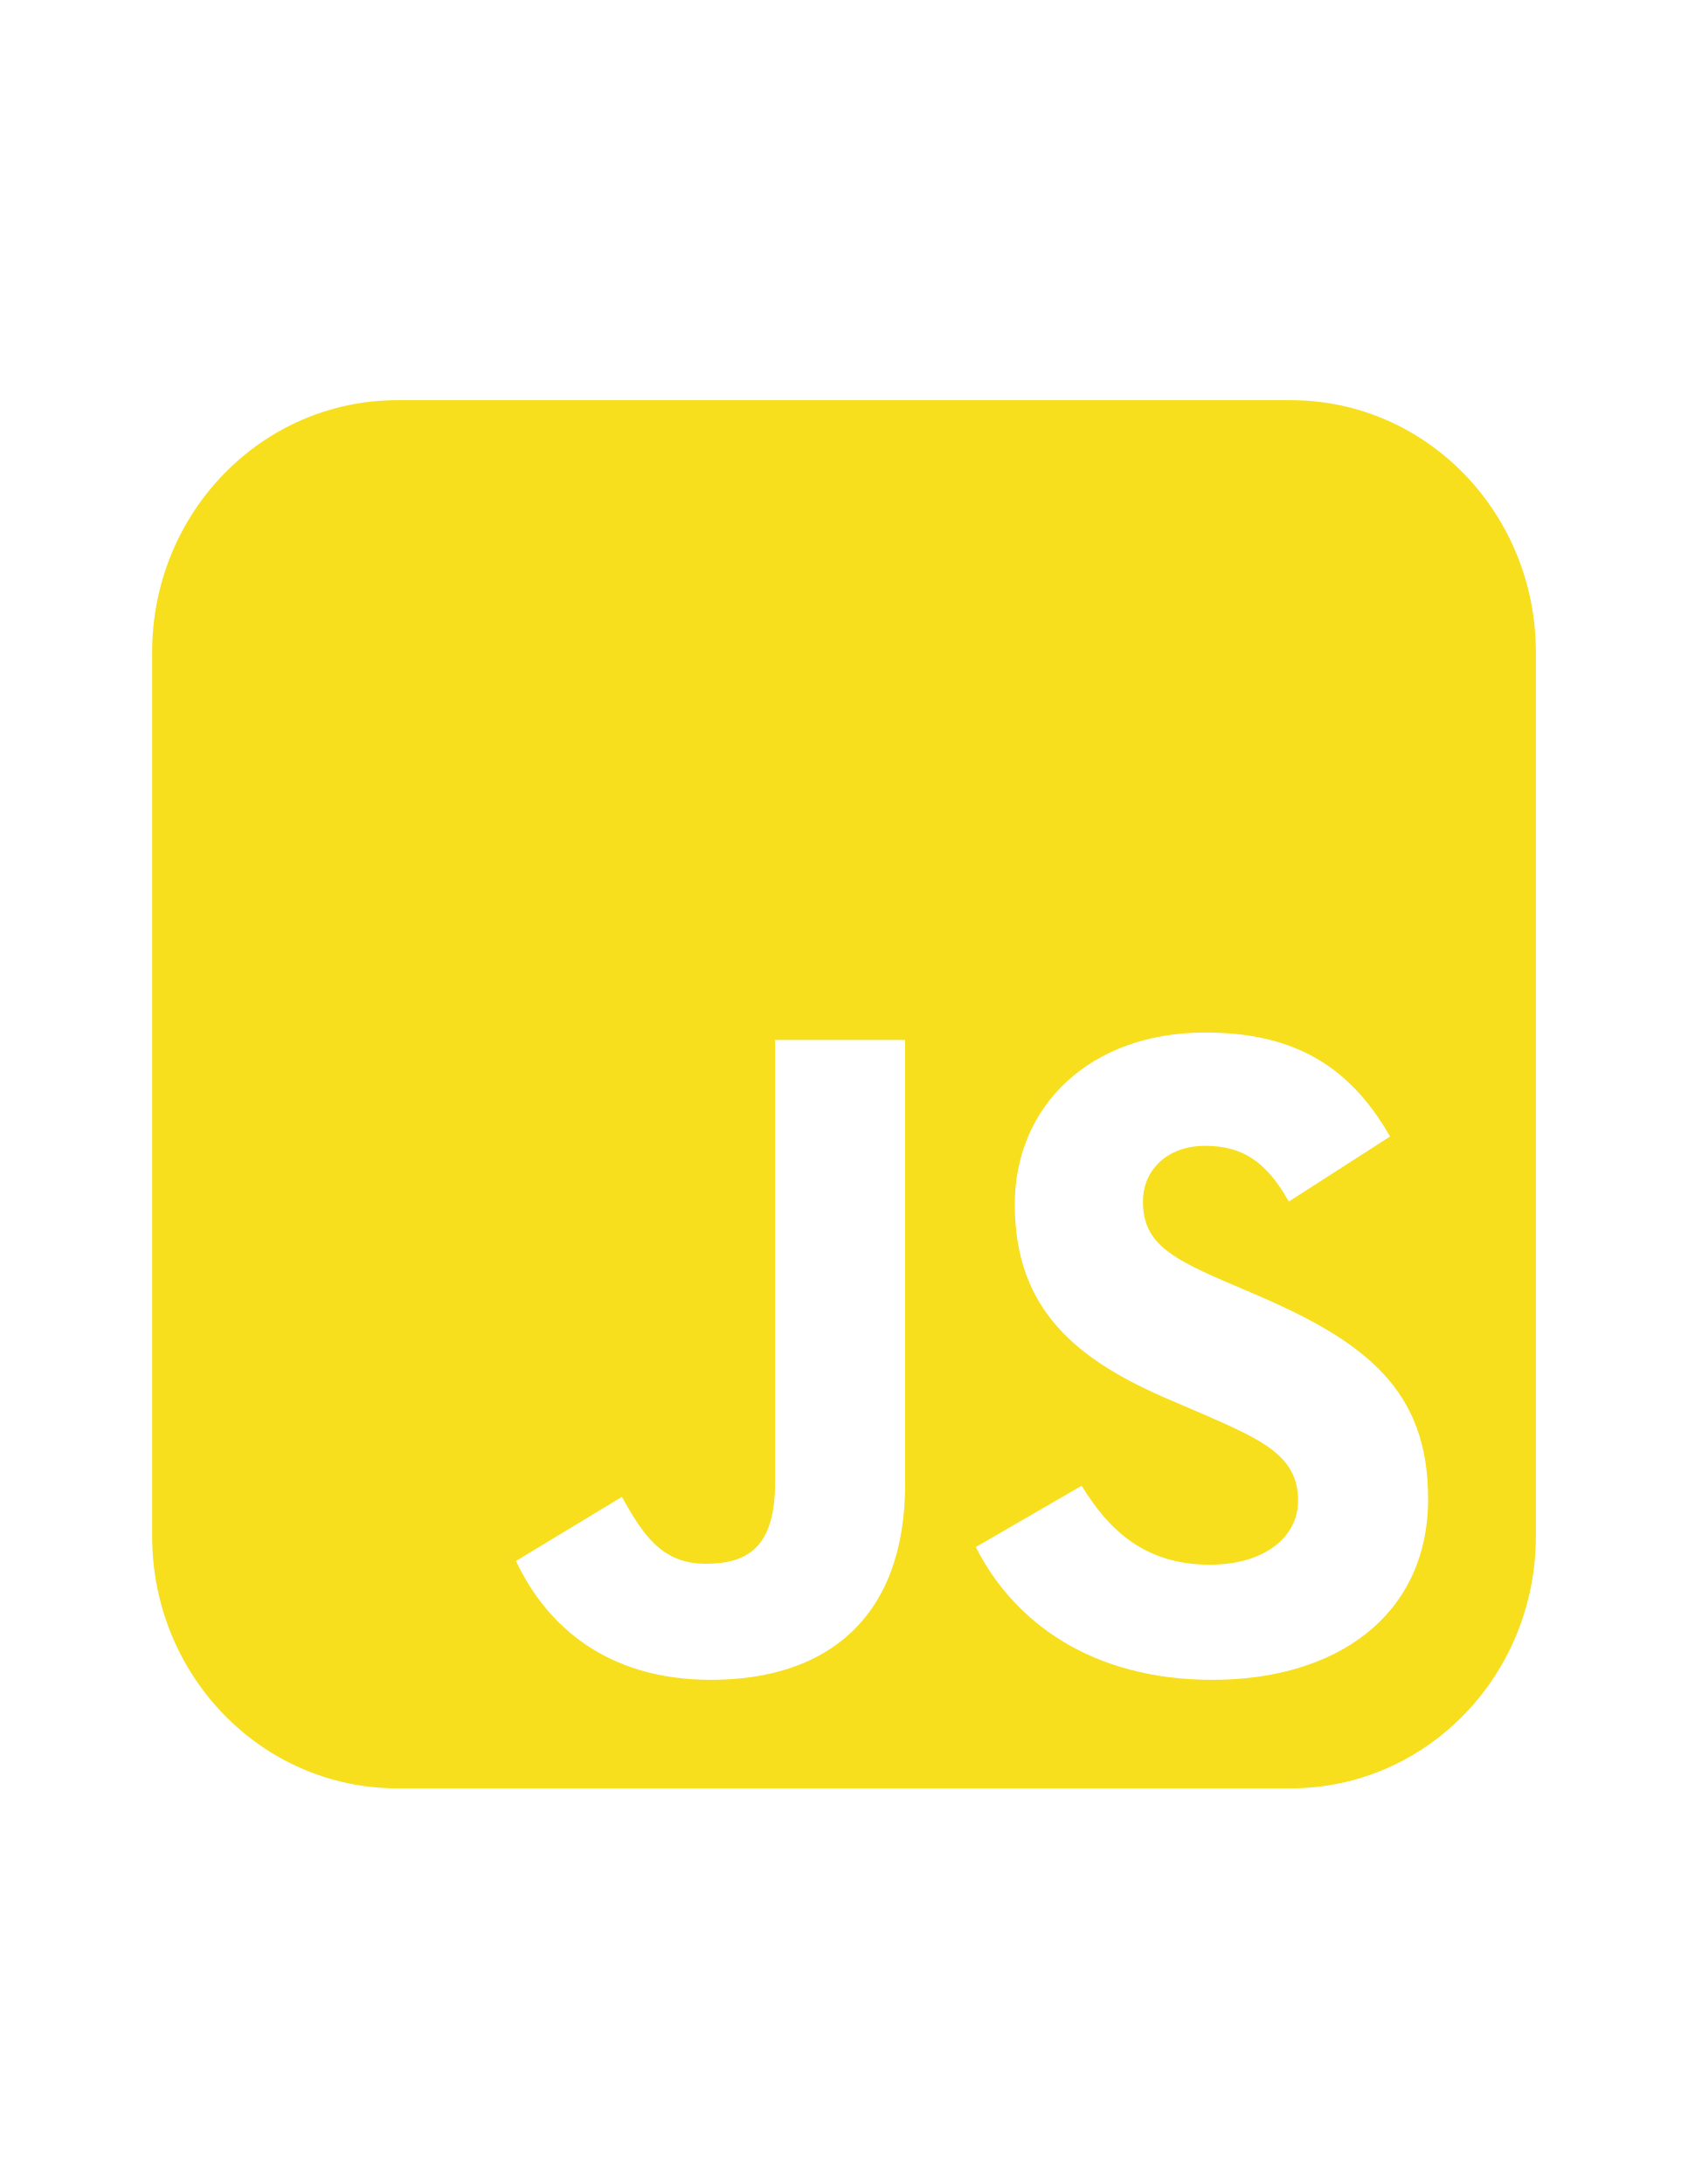
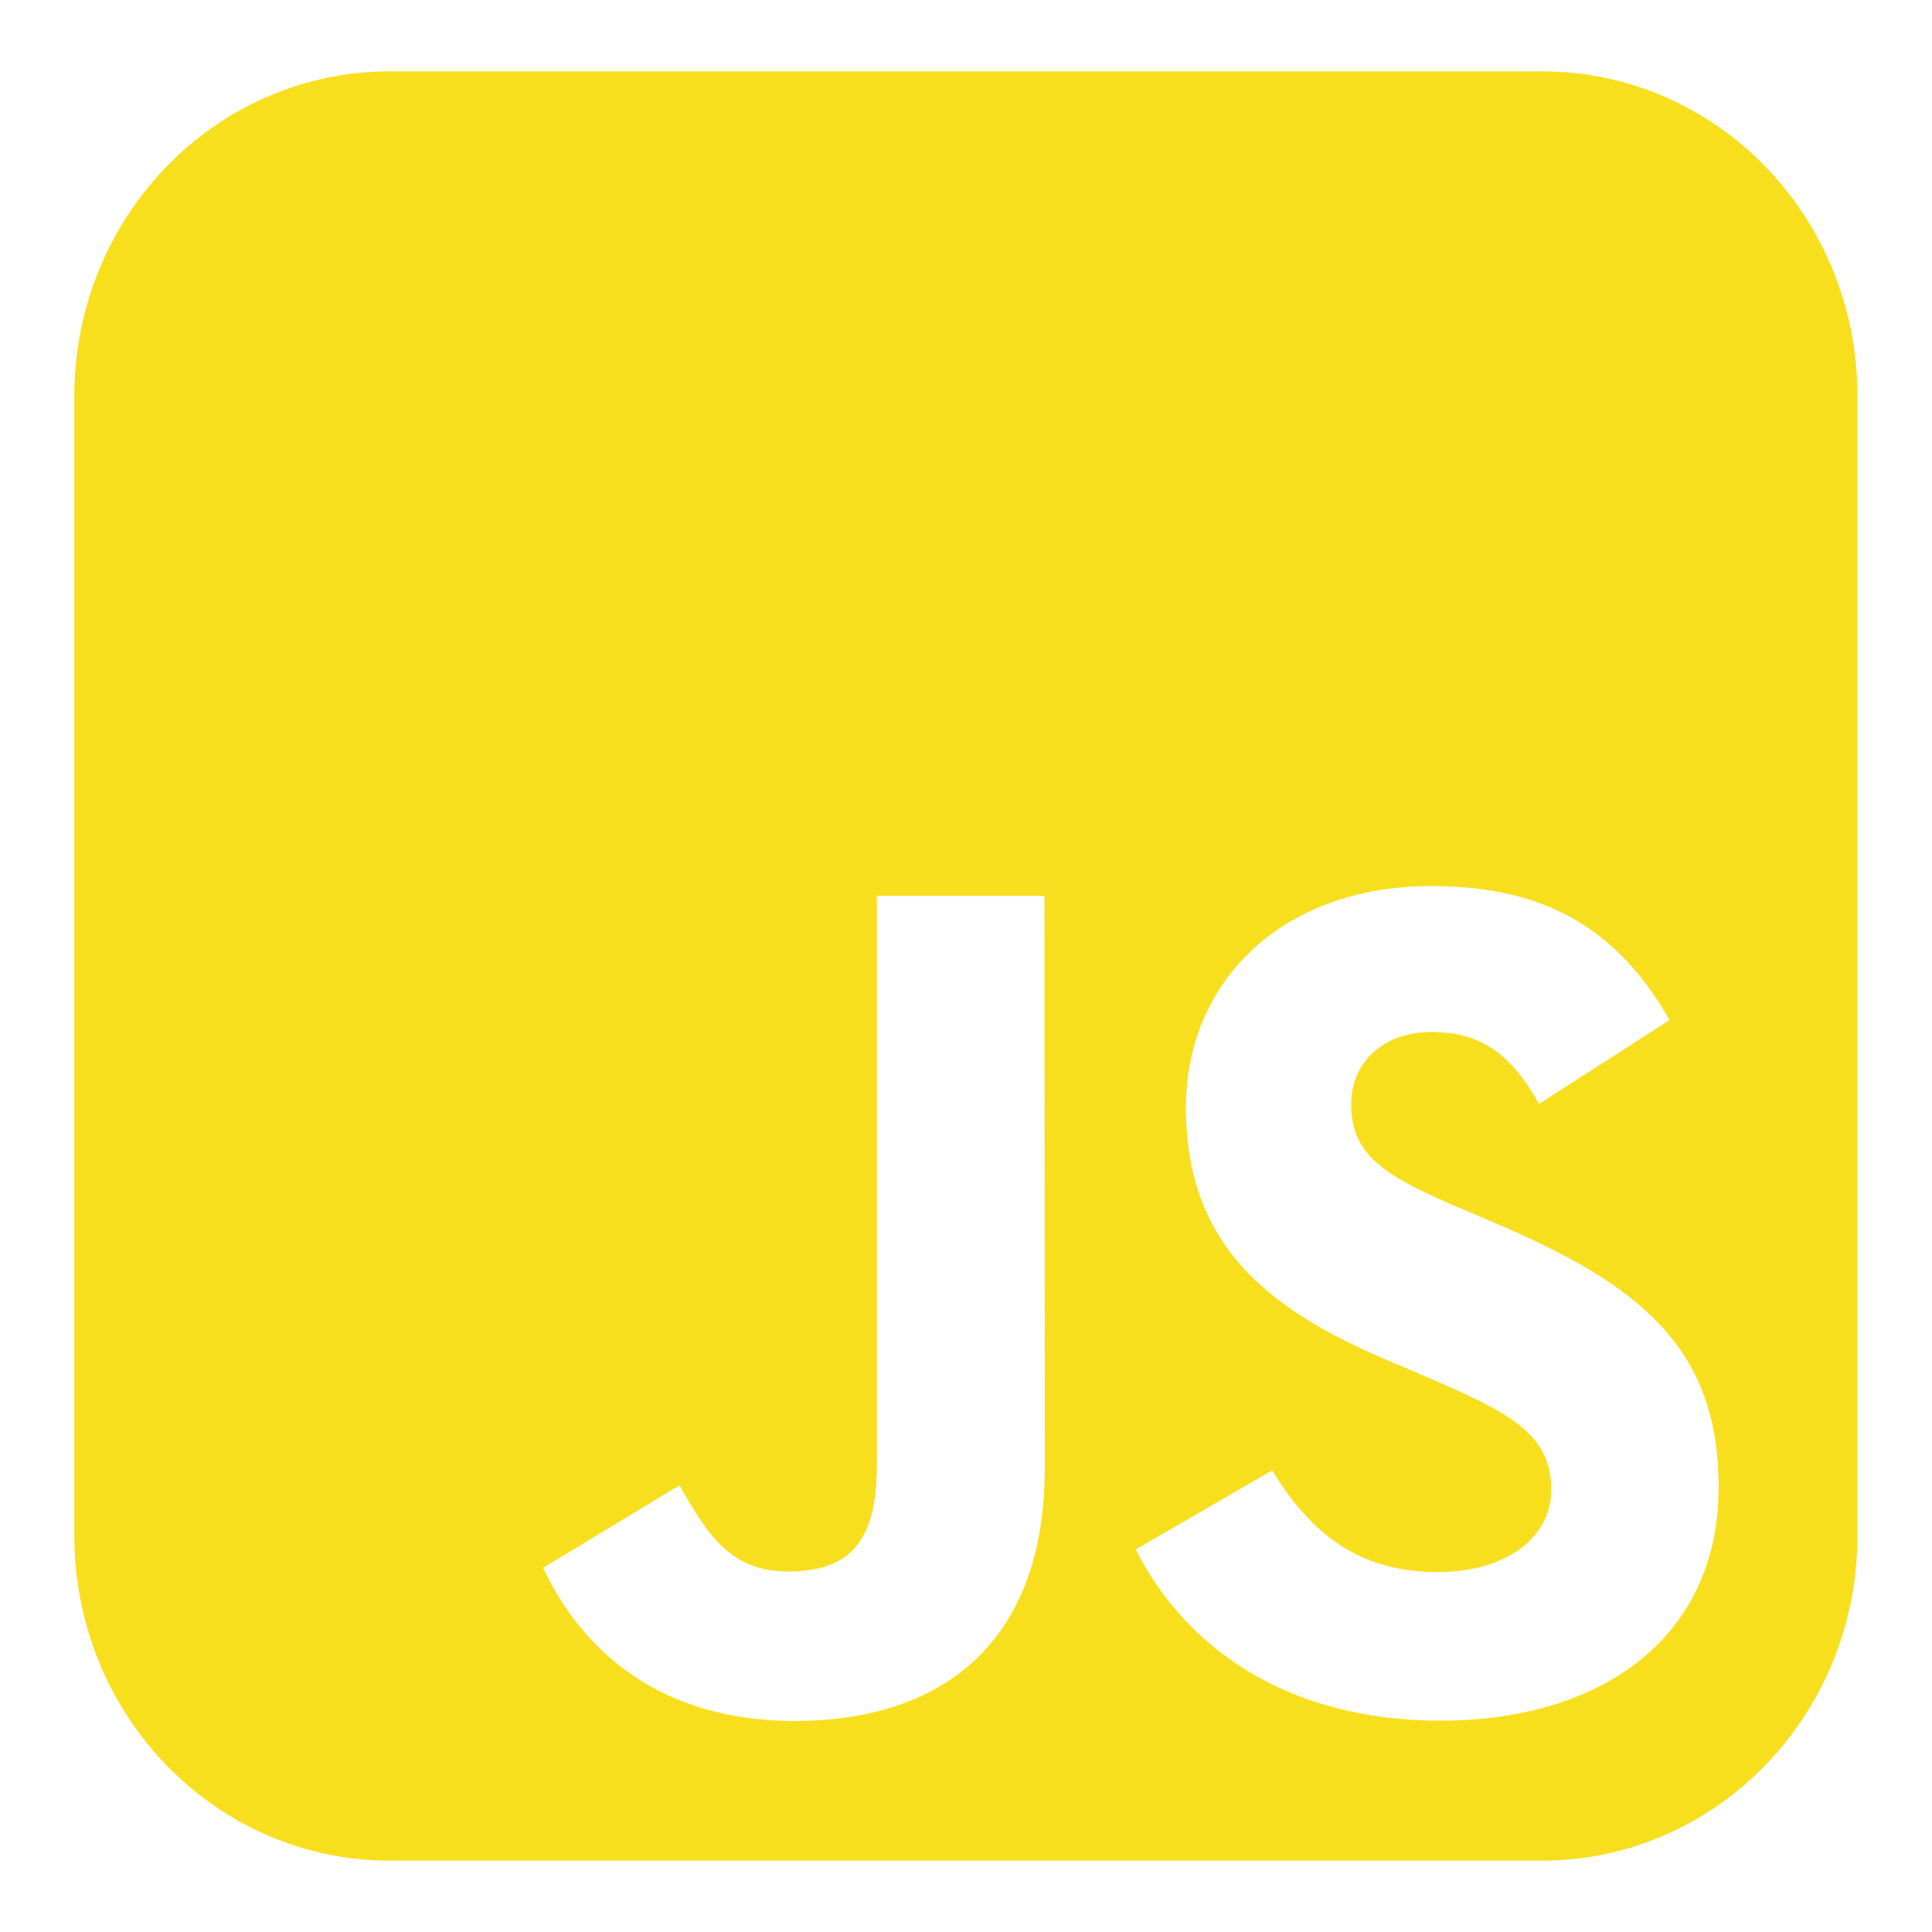
- <svg xmlns="http://www.w3.org/2000/svg" version="1.1" id="Layer_1" x="0px" y="0px" viewBox="0 0 612 792" enable-background="new 0 0 612 792" xml:space="preserve">
-   <path fill="#F7DF1E" d="M468.045,145.125H144.013c-49.127,0-88.847,40.873-88.847,91.427v320.532  c0,50.554,39.72,91.427,88.847,91.427h324.032c49.127,0,88.847-40.873,88.847-91.427V236.552  C556.892,185.998,517.172,145.125,468.045,145.125z M328.202,538.106c0,48.835-28.626,71.063-70.389,71.063  c-37.716,0-59.61-19.533-70.724-43.105l-0.001,0l-0.001-0.004c0.001,0.001,0.001,0.002,0.002,0.004l38.395-23.236  c7.407,13.133,14.146,24.245,30.308,24.245c15.493,0,25.261-6.061,25.261-29.634V377.125h47.15V538.106z M439.693,609.172  c-43.782,0-72.073-20.88-85.88-48.161h-0.001l38.391-22.228c10.106,16.504,23.241,28.628,46.478,28.628  c19.536,0,31.994-9.768,31.994-23.239c0-16.166-12.797-21.892-34.352-31.319l-11.784-5.055  c-34.018-14.479-56.584-32.666-56.584-71.06c0-35.363,26.943-62.307,69.043-62.307c29.975,0,51.529,10.441,67.02,37.722  l-36.71,23.574c-8.083-14.481-16.837-20.205-30.308-20.205c-13.809,0-22.566,8.756-22.566,20.205  c0,14.146,8.757,19.872,28.962,28.629l11.787,5.051c40.078,17.177,62.644,34.688,62.644,74.091  C517.827,585.936,484.485,609.172,439.693,609.172z" />
+ <svg xmlns="http://www.w3.org/2000/svg" version="1.1" id="Layer_1" x="0px" y="0px" viewBox="0 0 650 650" style="enable-background:new 0 0 650 650;" xml:space="preserve">
+   <style type="text/css">
+ 	.st0{fill:#F7DF1E;}
+ </style>
+   <path class="st0" d="M518.8,24H131.2C72.5,24,25,72.9,25,133.3v383.3C25,577.1,72.5,626,131.2,626h387.5  c58.7,0,106.2-48.9,106.2-109.3V133.3C625,72.9,577.5,24,518.8,24z M351.5,494c0,58.4-34.2,85-84.2,85c-45.1,0-71.3-23.4-84.6-51.5  h0l0,0c0,0,0,0,0,0l45.9-27.8c8.9,15.7,16.9,29,36.2,29c18.5,0,30.2-7.2,30.2-35.4V301.4h56.4L351.5,494L351.5,494z M484.8,578.9  c-52.4,0-86.2-25-102.7-57.6h0l45.9-26.6c12.1,19.7,27.8,34.2,55.6,34.2c23.4,0,38.3-11.7,38.3-27.8c0-19.3-15.3-26.2-41.1-37.5  l-14.1-6c-40.7-17.3-67.7-39.1-67.7-85c0-42.3,32.2-74.5,82.6-74.5c35.8,0,61.6,12.5,80.1,45.1l-43.9,28.2  c-9.7-17.3-20.1-24.2-36.2-24.2c-16.5,0-27,10.5-27,24.2c0,16.9,10.5,23.8,34.6,34.2l14.1,6c47.9,20.5,74.9,41.5,74.9,88.6  C578.3,551.2,538.4,578.9,484.8,578.9z" />
</svg>
